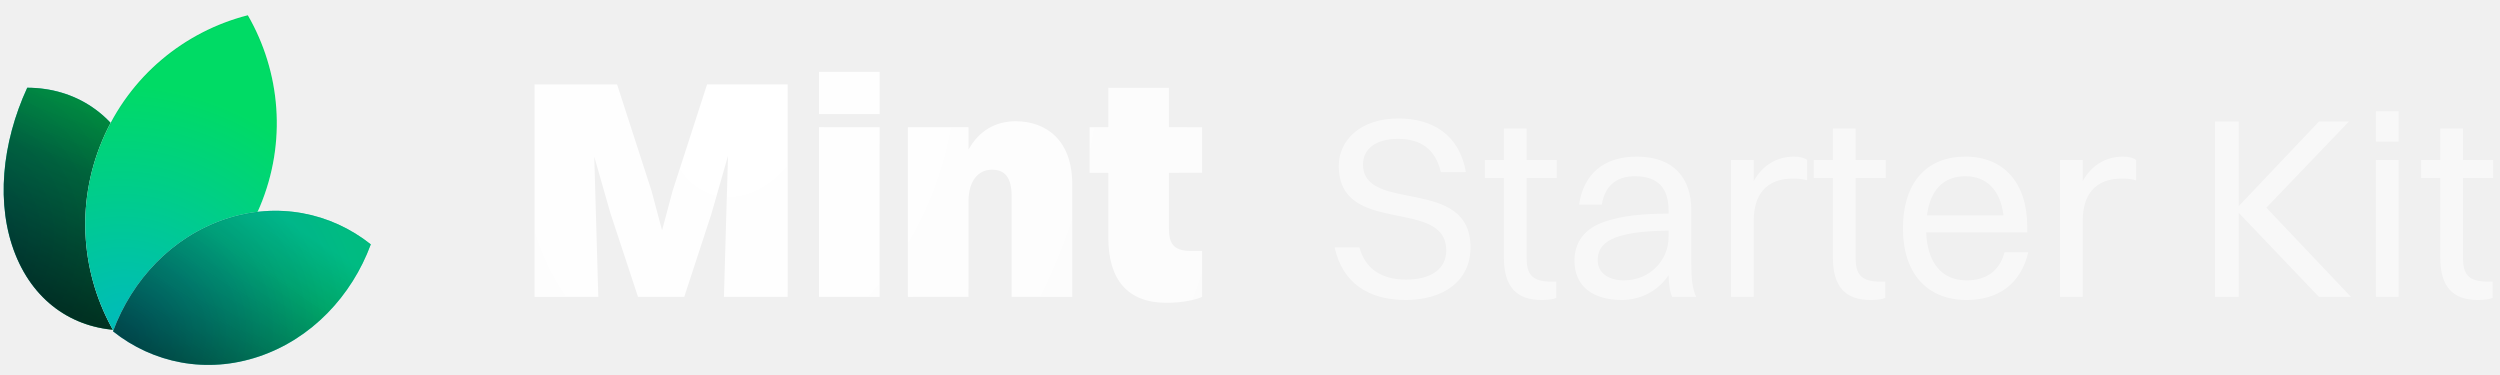
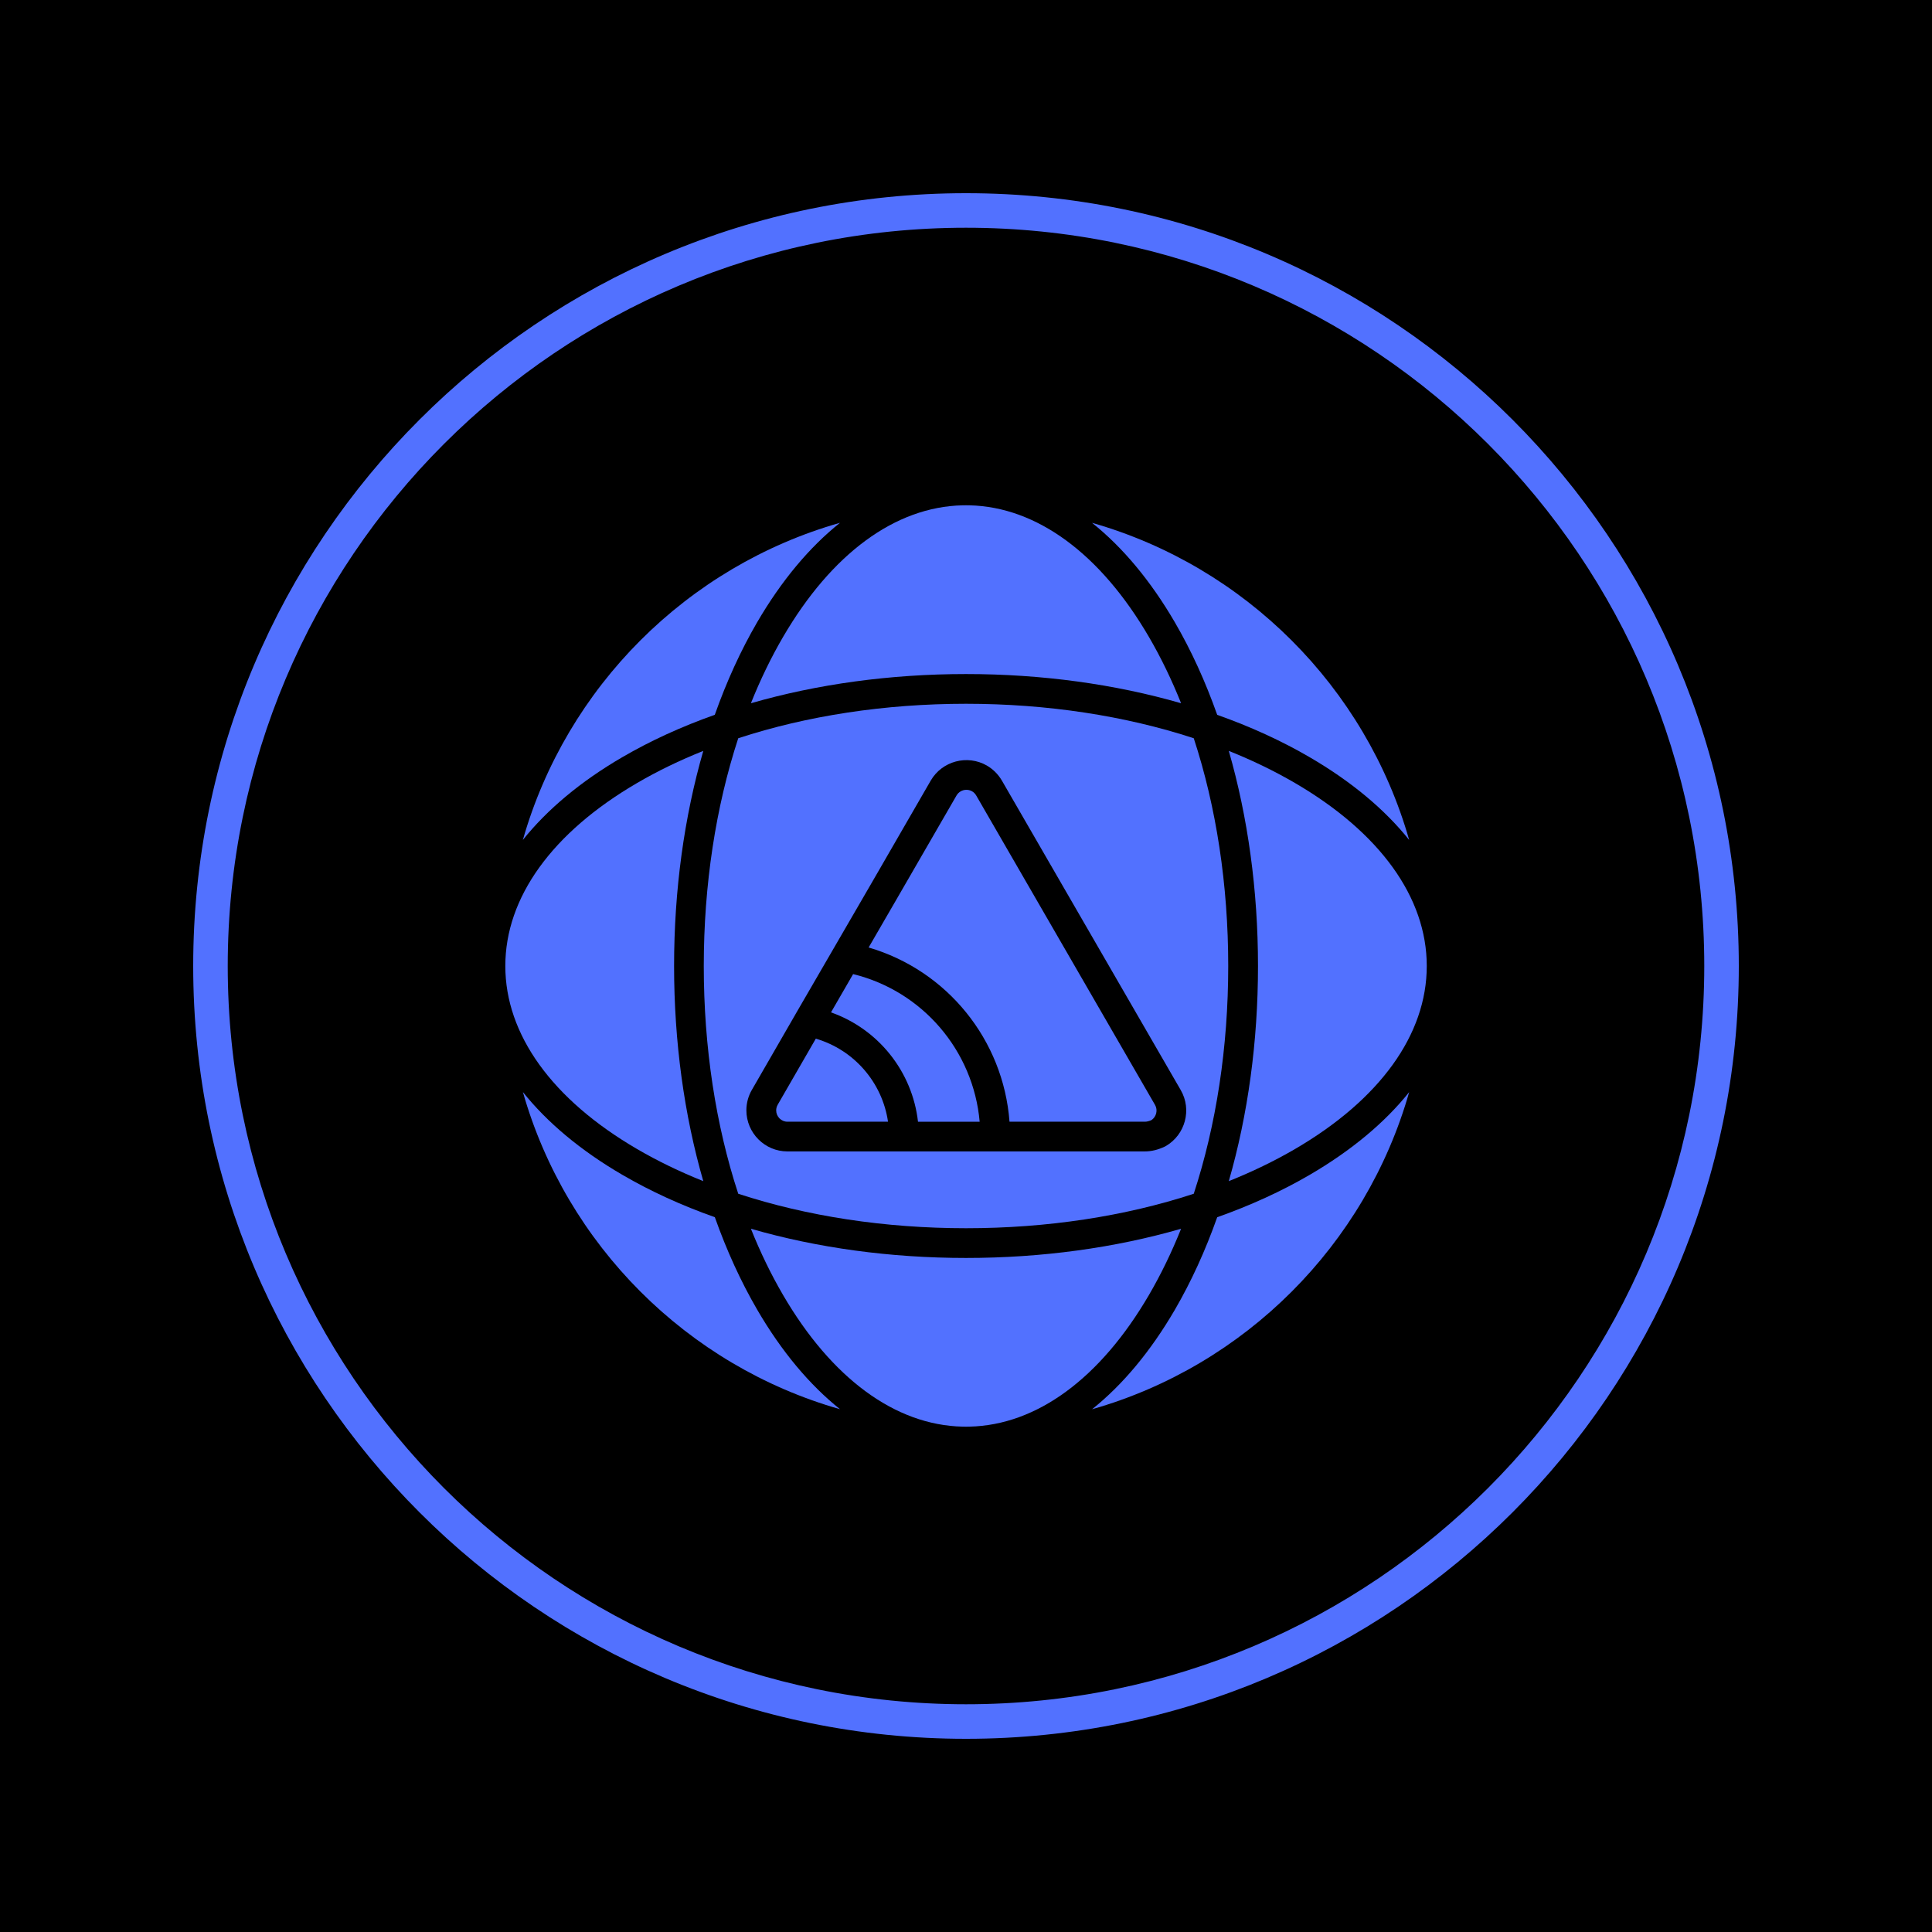
- <svg xmlns="http://www.w3.org/2000/svg" width="160" height="24" viewBox="0 0 160 24" fill="none">
-   <path d="M7.953 21.139C4.896 21.13 2.255 19.458 0.987 16.29C-0.28 13.121 0.109 9.163 1.744 5.615C4.801 5.624 7.442 7.296 8.71 10.465C9.977 13.633 9.588 17.591 7.953 21.139Z" fill="white" />
-   <path d="M7.953 21.139C4.896 21.13 2.255 19.458 0.987 16.29C-0.28 13.121 0.109 9.163 1.744 5.615C4.801 5.624 7.442 7.296 8.71 10.465C9.977 13.633 9.588 17.591 7.953 21.139Z" fill="url(#paint0_radial_115_109)" />
-   <path d="M7.953 21.139C4.896 21.13 2.255 19.458 0.987 16.29C-0.28 13.121 0.109 9.163 1.744 5.615C4.801 5.624 7.442 7.296 8.71 10.465C9.977 13.633 9.588 17.591 7.953 21.139Z" fill="black" fill-opacity="0.5" style="mix-blend-mode:hard-light" />
-   <path d="M7.953 21.139C4.896 21.13 2.255 19.458 0.987 16.29C-0.28 13.121 0.109 9.163 1.744 5.615C4.801 5.624 7.442 7.296 8.71 10.465C9.977 13.633 9.588 17.591 7.953 21.139Z" fill="url(#paint1_linear_115_109)" fill-opacity="0.5" style="mix-blend-mode:hard-light" />
-   <path d="M7.935 21.111C4.897 21.096 2.274 19.431 1.013 16.279C-0.248 13.124 0.136 9.182 1.762 5.643C4.8 5.659 7.423 7.324 8.684 10.476C9.945 13.63 9.561 17.572 7.935 21.111Z" stroke="url(#paint2_linear_115_109)" stroke-opacity="0.05" stroke-width="0.056" />
-   <path d="M7.31 21.257C11.354 20.221 14.884 17.375 16.628 13.236C18.373 9.097 17.945 4.587 15.86 0.976C11.816 2.012 8.287 4.858 6.542 8.998C4.797 13.137 5.225 17.646 7.31 21.257Z" fill="white" />
-   <path d="M7.31 21.257C11.354 20.221 14.884 17.375 16.628 13.236C18.373 9.097 17.945 4.587 15.86 0.976C11.816 2.012 8.287 4.858 6.542 8.998C4.797 13.137 5.225 17.646 7.31 21.257Z" fill="url(#paint3_radial_115_109)" />
-   <path d="M16.602 13.225C14.864 17.349 11.351 20.187 7.324 21.225C5.253 17.624 4.829 13.132 6.568 9.009C8.306 4.885 11.819 2.047 15.846 1.009C17.918 4.61 18.341 9.101 16.602 13.225Z" stroke="url(#paint4_linear_115_109)" stroke-opacity="0.05" stroke-width="0.056" />
-   <path d="M7.234 21.207C9.789 23.237 13.21 23.951 16.577 22.814C19.944 21.677 22.506 18.945 23.73 15.638C21.175 13.608 17.754 12.894 14.387 14.031C11.02 15.168 8.458 17.901 7.234 21.207Z" fill="white" />
-   <path d="M7.234 21.207C9.789 23.237 13.21 23.951 16.577 22.814C19.944 21.677 22.506 18.945 23.73 15.638C21.175 13.608 17.754 12.894 14.387 14.031C11.02 15.168 8.458 17.901 7.234 21.207Z" fill="url(#paint5_radial_115_109)" />
-   <path d="M7.234 21.207C9.789 23.237 13.21 23.951 16.577 22.814C19.944 21.677 22.506 18.945 23.73 15.638C21.175 13.608 17.754 12.894 14.387 14.031C11.02 15.168 8.458 17.901 7.234 21.207Z" fill="black" fill-opacity="0.2" style="mix-blend-mode:hard-light" />
-   <path d="M7.234 21.207C9.789 23.237 13.21 23.951 16.577 22.814C19.944 21.677 22.506 18.945 23.73 15.638C21.175 13.608 17.754 12.894 14.387 14.031C11.02 15.168 8.458 17.901 7.234 21.207Z" fill="url(#paint6_linear_115_109)" fill-opacity="0.5" style="mix-blend-mode:hard-light" />
-   <path d="M16.568 22.787C13.218 23.918 9.814 23.212 7.267 21.198C8.492 17.907 11.044 15.189 14.396 14.058C17.747 12.927 21.15 13.633 23.697 15.648C22.472 18.938 19.92 21.656 16.568 22.787Z" stroke="url(#paint7_linear_115_109)" stroke-opacity="0.05" stroke-width="0.056" />
-   <path d="M34.212 19V5.4H39.492L41.692 12.2L42.372 14.74L43.052 12.2L45.252 5.4H50.412V19H46.332L46.592 9.98L45.532 13.68L43.792 19H40.832L39.052 13.6L38.032 10.02L38.292 19H34.212ZM52.416 7.3V4.6H56.295V7.3H52.416ZM52.416 19V8.14H56.295V19H52.416ZM58.104 19V8.14H61.984V9.58C62.664 8.34 63.744 7.76 65.004 7.76C66.964 7.76 68.624 8.98 68.624 11.78V19H64.744V12.56C64.744 11.34 64.304 10.86 63.484 10.86C62.604 10.86 61.984 11.58 61.984 12.88V19H58.104ZM70.933 15.22V11.06H69.733V8.14H70.933V5.62H74.813V8.14H76.933V11.06H74.813V14.6C74.813 15.5 75.033 16.06 76.213 16.06H76.933V19C76.493 19.2 75.673 19.38 74.653 19.38C72.153 19.38 70.933 17.88 70.933 15.22Z" fill="url(#paint8_radial_115_109)" />
-   <path d="M87.232 10.519C87.232 13.687 94.112 11.229 94.112 15.832C94.112 17.994 92.364 19.198 89.971 19.198C87.562 19.198 85.912 18.093 85.417 15.832H87.001C87.364 17.169 88.371 17.895 89.987 17.895C91.671 17.895 92.561 17.152 92.561 16.03C92.561 12.598 85.681 15.155 85.681 10.618C85.681 9.001 87.034 7.582 89.509 7.582C91.671 7.582 93.403 8.621 93.816 11.014H92.215C91.868 9.529 90.912 8.886 89.476 8.886C88.057 8.886 87.232 9.529 87.232 10.519ZM96.25 16.476V11.393H95.029V10.239H96.25V8.226H97.702V10.239H99.632V11.393H97.702V16.476C97.702 17.532 98.015 18.026 99.302 18.026H99.599V19.066C99.434 19.148 99.071 19.198 98.659 19.198C97.025 19.198 96.25 18.323 96.25 16.476ZM102.516 13.093H101.064C101.345 11.162 102.615 10.024 104.76 10.024C107.103 10.024 108.242 11.393 108.242 13.44V16.888C108.242 17.895 108.324 18.521 108.555 19H107.021C106.856 18.654 106.806 18.142 106.79 17.614C106.047 18.72 104.859 19.198 103.803 19.198C101.988 19.198 100.767 18.357 100.767 16.69C100.767 15.486 101.427 14.611 102.714 14.182C103.902 13.786 105.107 13.687 106.79 13.671V13.473C106.79 12.053 106.13 11.278 104.628 11.278C103.374 11.278 102.698 11.971 102.516 13.093ZM102.252 16.657C102.252 17.465 102.929 17.944 103.952 17.944C105.569 17.944 106.79 16.674 106.79 15.172V14.759C103.061 14.793 102.252 15.585 102.252 16.657ZM110.787 19V10.239H112.239V11.591C112.833 10.519 113.774 10.024 114.83 10.024C115.176 10.024 115.49 10.107 115.655 10.239V11.542C115.407 11.46 115.094 11.427 114.747 11.427C112.998 11.427 112.239 12.515 112.239 14.1V19H110.787ZM117.305 16.476V11.393H116.084V10.239H117.305V8.226H118.757V10.239H120.688V11.393H118.757V16.476C118.757 17.532 119.071 18.026 120.358 18.026H120.655V19.066C120.49 19.148 120.127 19.198 119.714 19.198C118.081 19.198 117.305 18.323 117.305 16.476ZM129.809 16.145C129.33 18.192 127.862 19.198 125.865 19.198C123.324 19.198 121.79 17.482 121.79 14.627C121.79 11.658 123.324 10.024 125.783 10.024C128.258 10.024 129.743 11.723 129.743 14.512V14.875H123.275C123.357 16.838 124.281 17.944 125.865 17.944C127.103 17.944 127.977 17.35 128.291 16.145H129.809ZM125.783 11.278C124.38 11.278 123.539 12.152 123.324 13.786H128.225C128.027 12.169 127.152 11.278 125.783 11.278ZM131.843 19V10.239H133.295V11.591C133.889 10.519 134.829 10.024 135.885 10.024C136.232 10.024 136.545 10.107 136.71 10.239V11.542C136.463 11.46 136.149 11.427 135.803 11.427C134.054 11.427 133.295 12.515 133.295 14.1V19H131.843ZM141.763 19V7.78H143.281V13.192L148.413 7.78H150.327L145.047 13.291L150.459 19H148.413L143.281 13.621V19H141.763ZM152.06 9.067V7.12H153.512V9.067H152.06ZM152.06 19V10.239H153.512V19H152.06ZM156.178 16.476V11.393H154.957V10.239H156.178V8.226H157.63V10.239H159.56V11.393H157.63V16.476C157.63 17.532 157.943 18.026 159.23 18.026H159.527V19.066C159.362 19.148 158.999 19.198 158.587 19.198C156.953 19.198 156.178 18.323 156.178 16.476Z" fill="white" fill-opacity="0.55" />
+ <svg xmlns="http://www.w3.org/2000/svg" width="500" zoomAndPan="magnify" viewBox="0 0 375 375" height="500" preserveAspectRatio="xMidYMid meet" version="1.0">
  <defs>
-     <radialGradient id="paint0_radial_115_109" cx="0" cy="0" r="1" gradientUnits="userSpaceOnUse" gradientTransform="translate(-3.00503 15.023) rotate(-10.029) scale(17.9572 17.784)">
-       <stop stop-color="#00B0BB" />
-       <stop offset="1" stop-color="#00DB65" />
-     </radialGradient>
-     <linearGradient id="paint1_linear_115_109" x1="7.39" y1="4.813" x2="1.63" y2="18.689" gradientUnits="userSpaceOnUse">
-       <stop stop-color="#18E299" />
-       <stop offset="1" />
-     </linearGradient>
-     <linearGradient id="paint2_linear_115_109" x1="7.948" y1="8.016" x2="1.761" y2="18.746" gradientUnits="userSpaceOnUse">
-       <stop />
-       <stop offset="1" stop-opacity="0" />
-     </linearGradient>
-     <radialGradient id="paint3_radial_115_109" cx="0" cy="0" r="1" gradientUnits="userSpaceOnUse" gradientTransform="translate(8.11404 20.8822) rotate(-75.7542) scale(21.6246 23.7772)">
-       <stop stop-color="#00BBBB" />
-       <stop offset="0.713" stop-color="#00DB65" />
-     </radialGradient>
-     <linearGradient id="paint4_linear_115_109" x1="7.602" y1="5.871" x2="15.556" y2="16.372" gradientUnits="userSpaceOnUse">
-       <stop />
-       <stop offset="1" stop-opacity="0" />
-     </linearGradient>
-     <radialGradient id="paint5_radial_115_109" cx="0" cy="0" r="1" gradientUnits="userSpaceOnUse" gradientTransform="translate(7.84537 21.5181) rotate(-20.3525) scale(18.5603 17.32)">
-       <stop stop-color="#00B0BB" />
-       <stop offset="1" stop-color="#00DB65" />
-     </radialGradient>
-     <linearGradient id="paint6_linear_115_109" x1="16.808" y1="13.007" x2="10.041" y2="22.994" gradientUnits="userSpaceOnUse">
-       <stop stop-color="#00B1BC" />
-       <stop offset="1" />
-     </linearGradient>
-     <linearGradient id="paint7_linear_115_109" x1="16.808" y1="13.007" x2="14.169" y2="23.841" gradientUnits="userSpaceOnUse">
-       <stop />
-       <stop offset="1" stop-opacity="0" />
-     </linearGradient>
-     <radialGradient id="paint8_radial_115_109" cx="0" cy="0" r="1" gradientUnits="userSpaceOnUse" gradientTransform="translate(47.2781 7) rotate(19.0047) scale(67.5582 85.7506)">
-       <stop stop-color="white" />
-       <stop offset="1" stop-color="white" stop-opacity="0.5" />
-     </radialGradient>
+     <clipPath id="a25feadef8">
+       <path d="M 37.5 37.5 L 337.5 37.5 L 337.5 337.5 L 37.5 337.5 Z M 37.5 37.5 " clip-rule="nonzero" />
+     </clipPath>
+     <clipPath id="f34aa2ff31">
+       <path d="M 0 0 L 118.379 0 L 118.379 98.98 L 0 98.98 Z M 0 0 " clip-rule="nonzero" />
+     </clipPath>
  </defs>
+   <rect x="-37.5" width="450" fill="#ffffff" y="-37.5" height="450" fill-opacity="1" />
+   <rect x="-37.5" width="450" fill="#000000" y="-37.5" height="450" fill-opacity="1" />
+   <path fill="#5271ff" d="M 186.816 98.082 C 173.766 98.383 161.422 107.445 151.965 123.676 C 149.645 127.66 147.57 131.953 145.75 136.5 C 158.59 132.793 172.793 130.832 187.5 130.832 C 202.207 130.832 216.418 132.793 229.25 136.5 C 227.43 131.953 225.355 127.66 223.035 123.676 C 213.586 107.453 201.227 98.391 188.184 98.082 C 187.957 98.082 187.727 98.074 187.5 98.074 C 187.273 98.074 187.043 98.082 186.816 98.082 Z M 186.816 98.082 " fill-opacity="1" fill-rule="evenodd" />
+   <path fill="#5271ff" d="M 143.293 143.293 C 138.93 156.621 136.602 171.742 136.602 187.5 C 136.602 203.258 138.922 218.387 143.293 231.707 C 156.621 236.07 171.75 238.398 187.5 238.398 C 203.258 238.398 218.387 236.078 231.707 231.707 C 236.07 218.379 238.398 203.25 238.398 187.5 C 238.398 171.742 236.078 156.621 231.707 143.293 C 218.379 138.93 203.25 136.602 187.5 136.602 C 171.742 136.602 156.621 138.93 143.293 143.293 Z M 157.152 192.121 L 169.309 171.16 L 180.664 151.496 C 182.871 147.719 187.75 146.418 191.543 148.59 C 192.758 149.297 193.754 150.301 194.453 151.488 L 229.172 211.57 C 231.375 215.352 230.082 220.234 226.281 222.453 C 226.211 222.492 226.141 222.523 226.062 222.562 C 224.777 223.176 223.488 223.488 222.211 223.488 L 152.82 223.488 C 148.441 223.488 144.871 219.902 144.871 215.508 C 144.871 214.113 145.242 212.738 145.945 211.531 L 154.414 196.848 L 154.414 196.84 Z M 157.152 192.121 " fill-opacity="1" fill-rule="evenodd" />
+   <path fill="#5271ff" d="M 163.047 101.473 C 133.367 109.918 109.941 133.359 101.488 163.031 C 106.215 157.121 112.695 151.684 120.777 146.977 C 126.258 143.781 132.293 141.027 138.742 138.742 C 141.027 132.285 143.781 126.25 146.969 120.77 C 151.691 112.688 157.121 106.199 163.047 101.473 Z M 163.047 101.473 " fill-opacity="1" fill-rule="evenodd" />
+   <path fill="#5271ff" d="M 123.684 151.965 C 107.172 161.586 98.082 174.199 98.082 187.5 C 98.082 200.801 107.172 213.422 123.684 223.043 C 127.668 225.363 131.953 227.438 136.508 229.258 C 132.801 216.418 130.84 202.215 130.84 187.5 C 130.84 172.793 132.801 158.582 136.508 145.75 C 131.953 147.57 127.66 149.645 123.684 151.965 Z M 123.684 151.965 " fill-opacity="1" fill-rule="evenodd" />
+   <path fill="#5271ff" d="M 138.75 236.258 C 132.293 233.973 126.258 231.219 120.781 228.023 C 112.703 223.316 106.215 217.879 101.496 211.969 C 109.949 241.648 133.375 265.074 163.047 273.527 C 157.129 268.801 151.699 262.32 146.984 254.23 C 143.789 248.742 141.035 242.707 138.75 236.258 Z M 138.75 236.258 " fill-opacity="1" fill-rule="evenodd" />
+   <path fill="#5271ff" d="M 187.5 244.168 C 172.793 244.168 158.582 242.207 145.75 238.5 C 147.57 243.047 149.645 247.34 151.965 251.316 C 161.414 267.547 173.773 276.609 186.816 276.91 C 187.043 276.91 187.273 276.918 187.5 276.918 C 187.727 276.918 187.957 276.91 188.184 276.91 C 201.234 276.609 213.578 267.547 223.035 251.316 C 225.355 247.332 227.43 243.047 229.25 238.5 C 216.418 242.207 202.207 244.168 187.5 244.168 Z M 187.5 244.168 " fill-opacity="1" fill-rule="evenodd" />
+   <path fill="#5271ff" d="M 158.348 201.602 L 150.953 214.426 C 150.766 214.762 150.656 215.141 150.656 215.516 C 150.656 216.734 151.637 217.723 152.828 217.723 L 172.363 217.723 C 171.254 210.109 165.777 203.777 158.348 201.602 Z M 158.348 201.602 " fill-opacity="1" fill-rule="evenodd" />
+   <path fill="#5271ff" d="M 165.59 189.07 L 161.297 196.5 C 170.484 199.742 177.086 207.992 178.184 217.73 L 190.152 217.73 C 188.938 203.934 179.078 192.383 165.59 189.07 Z M 165.59 189.07 " fill-opacity="1" fill-rule="evenodd" />
+   <path fill="#5271ff" d="M 174.309 174.051 L 168.602 183.906 C 183.812 188.355 194.758 201.82 195.945 217.723 L 222.227 217.723 C 222.602 217.723 223.02 217.621 223.48 217.422 C 224.445 216.789 224.777 215.469 224.195 214.473 L 189.469 154.383 C 189.281 154.055 188.992 153.777 188.676 153.59 C 188.332 153.395 187.957 153.301 187.586 153.301 C 186.824 153.301 186.078 153.691 185.664 154.398 Z M 174.309 174.051 " fill-opacity="1" fill-rule="evenodd" />
+   <path fill="#5271ff" d="M 254.223 228.031 C 248.742 231.227 242.707 233.98 236.258 236.266 C 233.973 242.723 231.219 248.758 228.031 254.238 C 223.316 262.328 217.887 268.816 211.969 273.535 C 241.648 265.09 265.074 241.656 273.52 211.977 C 268.801 217.887 262.312 223.309 254.223 228.031 Z M 254.223 228.031 " fill-opacity="1" fill-rule="evenodd" />
+   <path fill="#5271ff" d="M 244.176 187.5 C 244.176 202.207 242.215 216.418 238.508 229.258 C 243.055 227.438 247.348 225.363 251.332 223.043 C 267.844 213.422 276.934 200.801 276.934 187.5 C 276.934 174.199 267.844 161.586 251.332 151.965 C 247.348 149.645 243.062 147.57 238.508 145.75 C 242.207 158.582 244.176 172.793 244.176 187.5 Z M 244.176 187.5 " fill-opacity="1" fill-rule="evenodd" />
+   <path fill="#5271ff" d="M 228.031 120.777 C 231.227 126.258 233.973 132.293 236.258 138.75 C 242.715 141.035 248.75 143.789 254.223 146.984 C 262.305 151.691 268.801 157.129 273.52 163.039 C 265.066 133.359 241.641 109.934 211.961 101.48 C 217.879 106.199 223.316 112.688 228.031 120.777 Z M 228.031 120.777 " fill-opacity="1" fill-rule="evenodd" />
+   <g clip-path="url(#a25feadef8)">
+     <path fill="#5271ff" d="M 187.5 37.5 C 228.918 37.5 266.418 54.285 293.562 81.438 C 320.707 108.586 337.5 146.082 337.5 187.5 C 337.5 228.918 320.715 266.418 293.57 293.562 C 266.426 320.707 228.922 337.5 187.508 337.5 C 146.09 337.5 108.578 320.715 81.438 293.562 C 54.293 266.414 37.5 228.922 37.5 187.5 C 37.5 146.078 54.293 108.578 81.438 81.438 C 108.578 54.293 146.082 37.5 187.5 37.5 Z M 288.828 86.172 C 262.906 60.242 227.074 44.203 187.5 44.203 C 147.926 44.203 112.109 60.242 86.172 86.172 C 60.242 112.102 44.203 147.926 44.203 187.5 C 44.203 227.074 60.242 262.891 86.172 288.828 C 112.102 314.758 147.926 330.797 187.5 330.797 C 227.074 330.797 262.891 314.758 288.828 288.828 C 314.758 262.898 330.797 227.074 330.797 187.5 C 330.797 147.926 314.758 112.109 288.828 86.172 Z M 288.828 86.172 " fill-opacity="1" fill-rule="nonzero" />
+   </g>
+   <path fill="#000000" d="M -31.621 5.648 C -46.328 5.648 -60.539 3.688 -73.371 -0.02 C -71.555 4.527 -69.477 8.824 -67.16 12.797 C -57.707 29.027 -45.352 38.09 -32.309 38.395 C -32.082 38.395 -31.848 38.402 -31.621 38.402 C -31.398 38.402 -31.164 38.395 -30.938 38.395 C -17.887 38.09 -5.543 29.027 3.914 12.797 C 6.23 8.816 8.309 4.527 10.129 -0.02 C -2.703 3.688 -16.914 5.648 -31.621 5.648 Z M -31.621 5.648 " fill-opacity="1" fill-rule="evenodd" />
+   <path fill="#000000" d="M 35.102 -10.488 C 29.617 -7.293 23.582 -4.539 17.137 -2.254 C 14.848 4.203 12.098 10.238 8.906 15.723 C 4.195 23.809 -1.234 30.297 -7.152 35.02 C 22.527 26.57 45.953 3.137 54.398 -26.543 C 49.676 -20.633 43.191 -15.211 35.102 -10.488 Z M 35.102 -10.488 " fill-opacity="1" fill-rule="evenodd" />
+   <g clip-path="url(#f34aa2ff31)">
+     <path fill="#000000" d="M -31.621 -201.02 C 9.793 -201.02 47.297 -184.234 74.441 -157.082 C 101.586 -129.93 118.379 -92.434 118.379 -51.02 C 118.379 -9.602 101.594 27.902 74.449 55.047 C 47.305 82.188 9.801 98.98 -31.613 98.98 C -73.031 98.98 -110.543 82.195 -137.688 55.047 C -164.832 27.895 -181.621 -9.594 -181.621 -51.02 C -181.621 -92.441 -164.832 -129.938 -137.688 -157.082 C -110.543 -184.227 -73.039 -201.02 -31.621 -201.02 Z M 69.707 -152.348 C 43.781 -178.277 7.949 -194.316 -31.621 -194.316 C -71.195 -194.316 -107.012 -178.277 -132.949 -152.348 C -158.879 -126.414 -174.918 -90.59 -174.918 -51.02 C -174.918 -11.445 -158.879 24.371 -132.949 50.309 C -107.02 76.238 -71.195 92.277 -31.621 92.277 C 7.949 92.277 43.766 76.238 69.707 50.309 C 95.637 24.379 111.672 -11.445 111.672 -51.02 C 111.672 -90.59 95.637 -126.406 69.707 -152.348 Z M 69.707 -152.348 " fill-opacity="1" fill-rule="nonzero" />
+   </g>
</svg>
